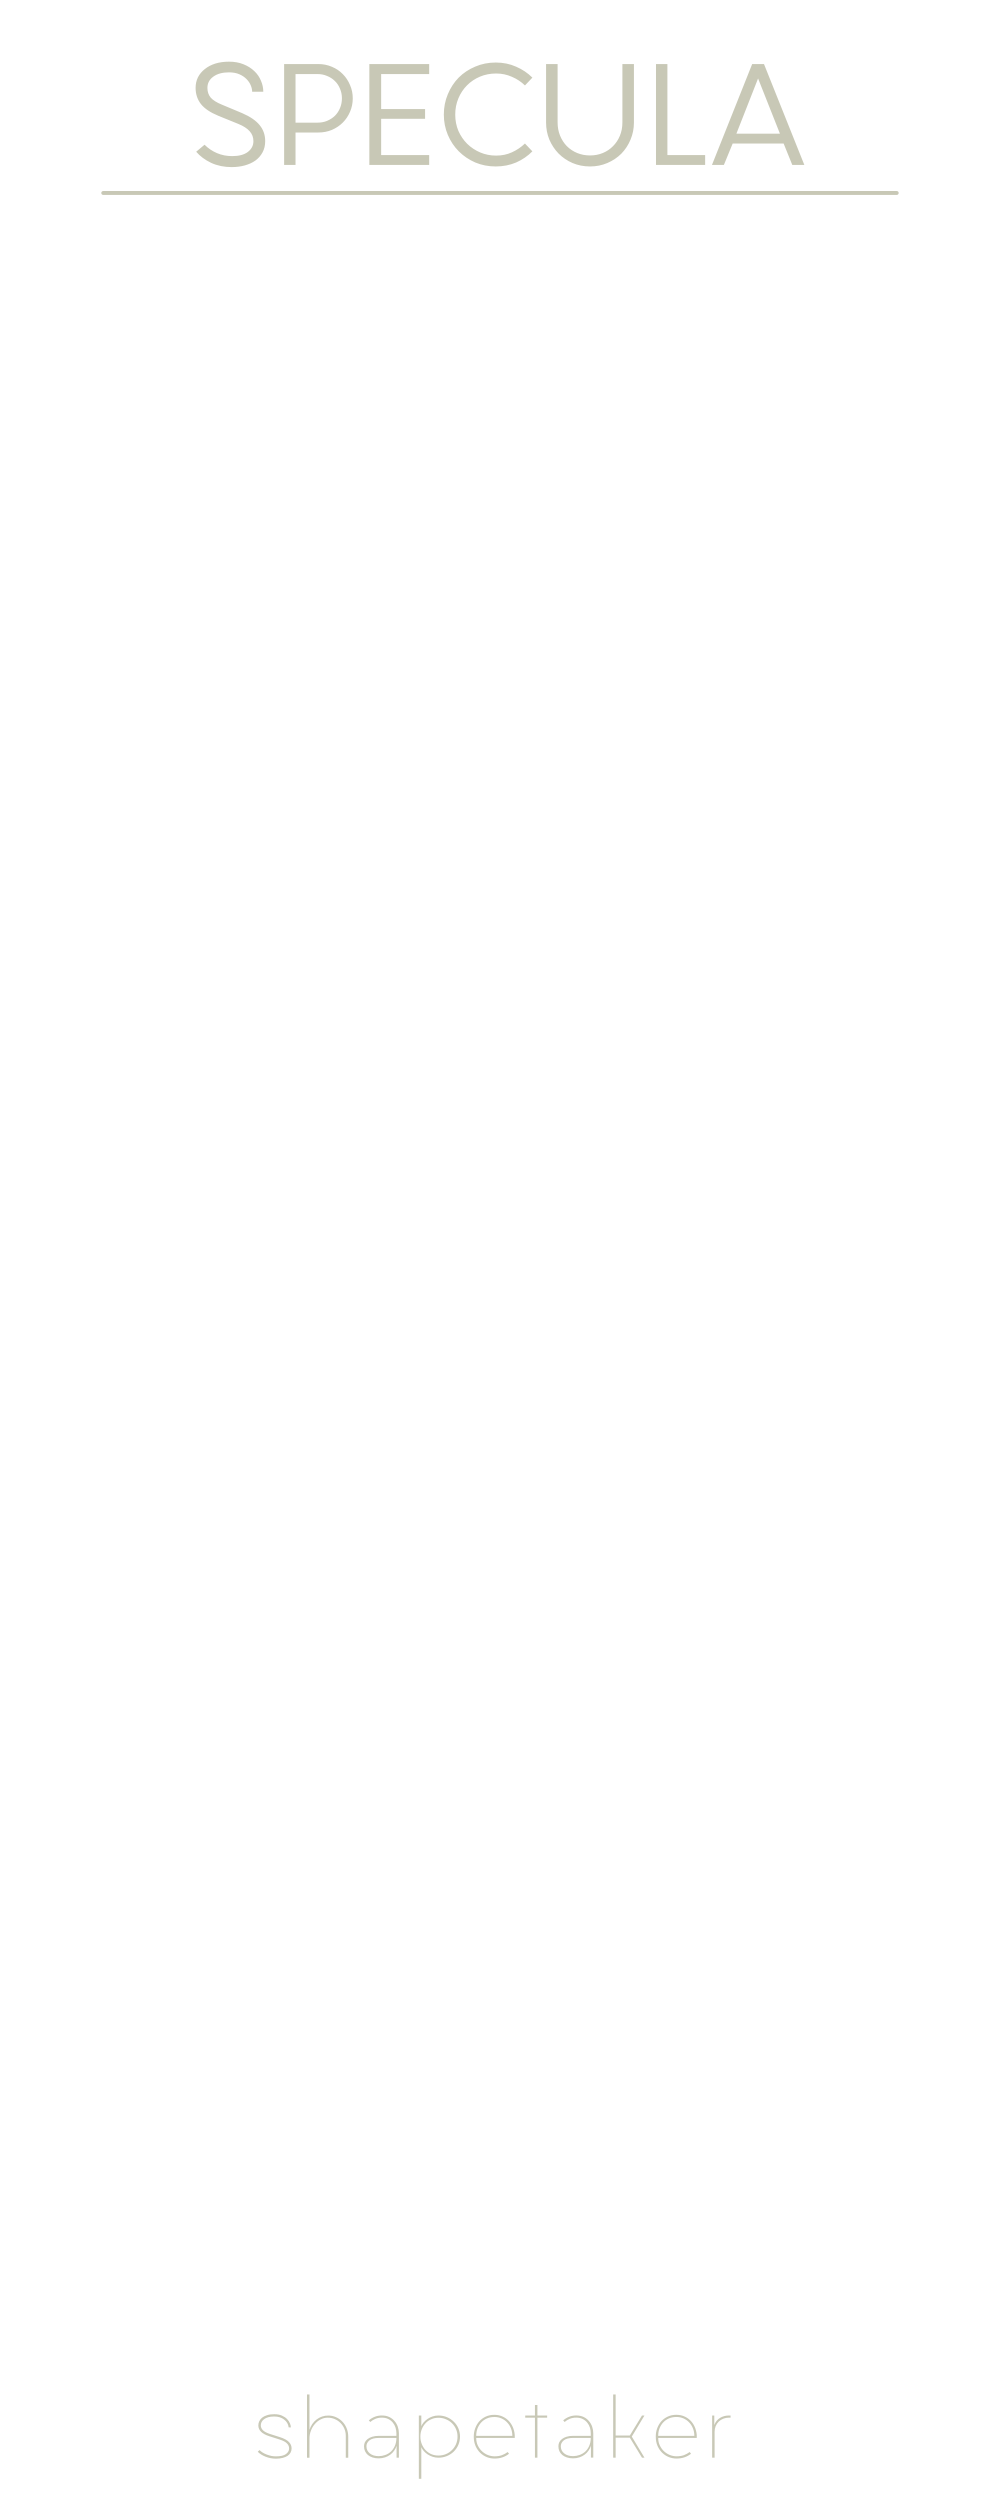
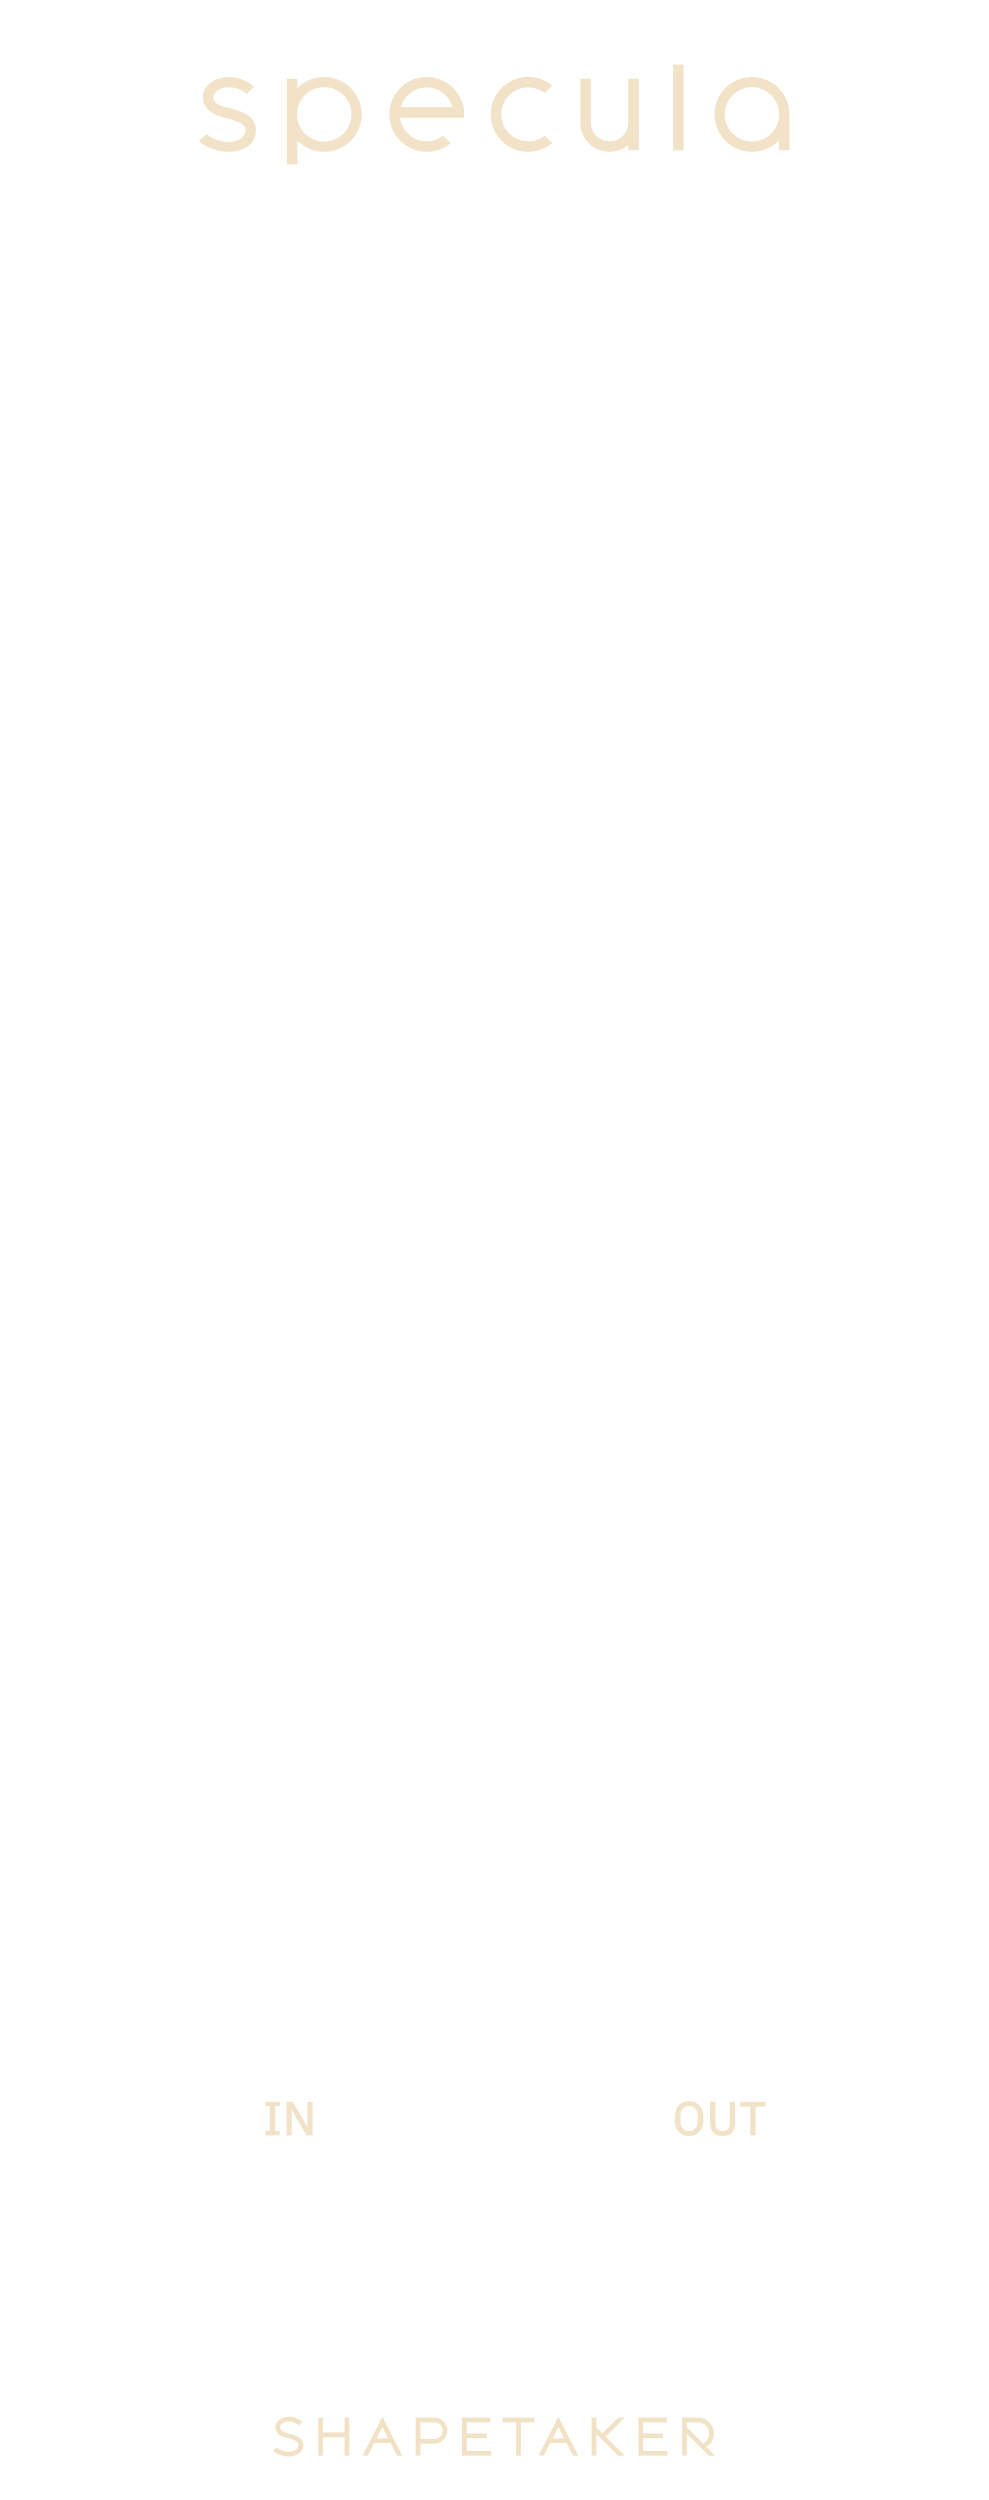
<svg xmlns="http://www.w3.org/2000/svg" width="50.8mm" height="128.5mm" viewBox="0 0 50.8 128.5" version="1.1" id="svg1">
  <defs id="defs1" />
-   <rect style="display:none;fill:#ffff00;fill-opacity:1;fill-rule:evenodd;stroke:#ffff00;stroke-width:0.235;stroke-linecap:round;stroke-dasharray:none;stroke-opacity:1" id="left_vu_meter" width="38.065" height="39.765" x="6.371" y="15.791" />
-   <rect style="display:none;fill:#ffff00;fill-opacity:1;fill-rule:evenodd;stroke:#ffff00;stroke-width:0.235;stroke-linecap:round;stroke-dasharray:none;stroke-opacity:1" id="right_vu_meter" width="38.065" height="39.765" x="6.368" y="64.25" />
-   <ellipse style="display:none;fill:#00ff00;fill-opacity:1;fill-rule:evenodd;stroke:#00ff00;stroke-width:0.33;stroke-opacity:1" id="left_input" cx="9.31" cy="116.588" rx="2.34" ry="2.34" />
-   <ellipse style="display:none;fill:#00ff00;fill-opacity:1;fill-rule:evenodd;stroke:#00ff00;stroke-width:0.33;stroke-opacity:1" id="right_input" cx="20.391" cy="116.588" rx="2.34" ry="2.34" />
-   <ellipse style="display:none;fill:#0000ff;fill-opacity:1;fill-rule:evenodd;stroke:#0000ff;stroke-width:0.33;stroke-opacity:1" id="left_output" cx="31.473" cy="116.588" rx="2.34" ry="2.34" />
-   <ellipse style="display:none;fill:#0000ff;fill-opacity:1;fill-rule:evenodd;stroke:#0000ff;stroke-width:0.33;stroke-opacity:1" id="right_output" cx="42.555" cy="116.588" rx="2.34" ry="2.34" />
-   <path d="m 11.925,8.59 q -0.6,0 -1.072,-0.219 -0.473,-0.226 -0.769,-0.572 l 0.43,-0.36 q 0.275,0.275 0.635,0.43 0.36,0.155 0.783,0.155 0.522,0 0.804,-0.212 0.289,-0.219 0.289,-0.557 0,-0.296 -0.191,-0.508 -0.191,-0.219 -0.593,-0.381 l -1.023,-0.416 q -0.614,-0.254 -0.889,-0.6 -0.275,-0.353 -0.275,-0.833 0,-0.296 0.12,-0.543 0.127,-0.247 0.353,-0.423 0.226,-0.183 0.536,-0.282 0.318,-0.099 0.706,-0.099 0.423,0 0.748,0.134 0.332,0.134 0.557,0.353 0.226,0.212 0.339,0.494 0.12,0.275 0.12,0.564 h -0.572 q 0,-0.155 -0.071,-0.325 -0.071,-0.176 -0.219,-0.325 -0.141,-0.148 -0.367,-0.247 -0.226,-0.099 -0.536,-0.099 -0.508,0 -0.811,0.226 -0.296,0.219 -0.296,0.572 0,0.296 0.169,0.501 0.176,0.198 0.572,0.36 l 1.044,0.437 q 0.621,0.268 0.903,0.621 0.282,0.346 0.282,0.818 0,0.332 -0.141,0.586 -0.134,0.247 -0.367,0.416 -0.233,0.162 -0.543,0.247 -0.31,0.085 -0.656,0.085 z M 15.19,6.812 V 8.477 H 14.604 V 3.292 h 1.757 q 0.374,0 0.699,0.141 0.325,0.134 0.557,0.374 0.24,0.24 0.374,0.564 0.141,0.318 0.141,0.684 0,0.367 -0.141,0.691 -0.134,0.318 -0.374,0.557 -0.233,0.233 -0.557,0.374 -0.325,0.134 -0.699,0.134 z m 1.136,-0.508 q 0.261,0 0.487,-0.092 0.233,-0.099 0.402,-0.261 0.169,-0.169 0.261,-0.395 0.099,-0.233 0.099,-0.501 0,-0.268 -0.099,-0.494 Q 17.384,4.329 17.215,4.167 17.045,3.997 16.813,3.905 16.587,3.807 16.326,3.807 H 15.19 V 6.304 Z M 18.984,3.292 h 3.076 v 0.515 h -2.469 v 1.799 h 2.258 v 0.501 h -2.258 v 1.863 h 2.469 v 0.508 h -3.076 z m 4.415,2.596 q 0,0.452 0.162,0.84 0.169,0.381 0.452,0.663 0.289,0.282 0.67,0.445 0.381,0.162 0.818,0.162 0.445,0 0.811,-0.169 0.374,-0.169 0.67,-0.452 l 0.381,0.402 q -0.353,0.36 -0.833,0.572 -0.48,0.205 -1.051,0.205 -0.564,0 -1.051,-0.205 Q 23.942,8.139 23.582,7.779 23.223,7.419 23.018,6.932 22.813,6.445 22.813,5.888 q 0,-0.557 0.205,-1.044 0.205,-0.494 0.557,-0.854 0.36,-0.36 0.847,-0.564 0.487,-0.212 1.058,-0.212 0.572,0 1.044,0.212 0.48,0.205 0.84,0.564 l -0.381,0.402 Q 26.694,4.11 26.313,3.948 25.932,3.778 25.502,3.778 q -0.445,0 -0.833,0.162 -0.381,0.162 -0.663,0.445 -0.282,0.282 -0.445,0.67 -0.162,0.388 -0.162,0.833 z m 5.262,0.409 q 0,0.367 0.127,0.677 0.127,0.31 0.346,0.536 0.226,0.226 0.529,0.353 0.31,0.127 0.663,0.127 0.36,0 0.663,-0.127 0.303,-0.127 0.522,-0.353 0.226,-0.226 0.353,-0.536 0.127,-0.31 0.127,-0.677 V 3.292 h 0.593 v 3.006 q 0,0.466 -0.176,0.882 -0.169,0.409 -0.473,0.72 -0.303,0.303 -0.72,0.48 -0.409,0.176 -0.889,0.176 -0.48,0 -0.896,-0.176 Q 29.02,8.202 28.717,7.899 28.414,7.588 28.237,7.179 28.068,6.763 28.068,6.297 V 3.292 h 0.593 z m 7.583,2.18 h -2.526 V 3.292 h 0.586 v 4.678 h 1.94 z m 4.479,0 -0.445,-1.101 H 37.66 L 37.208,8.477 H 36.595 L 38.662,3.292 h 0.607 l 2.074,5.186 z M 38.965,4.032 37.851,6.869 h 2.237 z" id="text1" style="font-size:7.056px;line-height:0;font-family:'Liber Grotesque Family';-inkscape-font-specification:'Liber Grotesque Family, Normal';text-align:center;letter-spacing:0.09px;word-spacing:0.265px;text-anchor:middle;fill:#c8c8b6;fill-rule:evenodd;stroke:#c8c8b6;stroke-width:0;stroke-linecap:round" aria-label="SPECULA" />
-   <path style="fill:#c8c8b6;fill-opacity:1;fill-rule:evenodd;stroke:#c8c8b6;stroke-width:0.2;stroke-linecap:round;stroke-dasharray:none;stroke-opacity:1" d="M 5.306,9.919 H 46.092" id="path1" />
-   <path d="m 13.405,124.667 q 0,0.131 0.102,0.241 0.106,0.11 0.36,0.195 l 0.529,0.169 q 0.326,0.106 0.457,0.25 0.135,0.14 0.135,0.33 0,0.11 -0.051,0.207 -0.047,0.093 -0.148,0.165 -0.097,0.068 -0.25,0.11 -0.152,0.042 -0.356,0.042 -0.275,0 -0.533,-0.102 -0.254,-0.102 -0.402,-0.254 l 0.093,-0.085 q 0.068,0.072 0.165,0.131 0.102,0.059 0.216,0.102 0.114,0.042 0.233,0.068 0.119,0.021 0.229,0.021 0.356,0 0.516,-0.119 0.161,-0.123 0.161,-0.288 0,-0.148 -0.11,-0.258 -0.106,-0.114 -0.385,-0.203 l -0.529,-0.169 q -0.267,-0.085 -0.415,-0.224 -0.144,-0.14 -0.144,-0.33 0,-0.11 0.047,-0.212 0.051,-0.106 0.148,-0.186 0.102,-0.08 0.254,-0.127 0.157,-0.051 0.368,-0.051 0.233,0 0.394,0.072 0.165,0.072 0.267,0.178 0.102,0.106 0.148,0.224 0.047,0.114 0.047,0.203 h -0.114 q -0.03,-0.25 -0.233,-0.402 -0.203,-0.157 -0.508,-0.157 -0.182,0 -0.313,0.038 -0.127,0.038 -0.212,0.102 -0.085,0.064 -0.127,0.148 -0.038,0.08 -0.038,0.169 z m 4.495,1.659 h -0.127 v -1.126 q 0,-0.195 -0.072,-0.364 -0.072,-0.169 -0.199,-0.296 -0.127,-0.127 -0.296,-0.199 -0.169,-0.072 -0.364,-0.072 -0.191,0 -0.36,0.089 -0.169,0.085 -0.296,0.233 -0.127,0.144 -0.203,0.339 -0.076,0.195 -0.076,0.411 v 0.986 h -0.127 v -3.251 h 0.127 v 1.816 q 0.051,-0.161 0.144,-0.296 0.097,-0.14 0.224,-0.237 0.127,-0.097 0.279,-0.148 0.157,-0.055 0.33,-0.051 0.207,0 0.389,0.085 0.186,0.08 0.326,0.229 0.14,0.144 0.22,0.343 0.08,0.199 0.08,0.428 z m 2.484,-0.614 q -0.038,0.131 -0.123,0.25 -0.08,0.119 -0.199,0.207 -0.119,0.089 -0.271,0.14 -0.152,0.051 -0.326,0.051 -0.178,0 -0.318,-0.047 -0.14,-0.047 -0.237,-0.127 -0.097,-0.085 -0.148,-0.195 -0.051,-0.114 -0.051,-0.25 0,-0.106 0.042,-0.203 0.047,-0.097 0.14,-0.169 0.097,-0.076 0.237,-0.119 0.144,-0.047 0.343,-0.047 h 0.902 v -0.127 q 0,-0.144 -0.042,-0.288 -0.042,-0.144 -0.135,-0.258 -0.093,-0.119 -0.237,-0.191 -0.14,-0.072 -0.334,-0.072 -0.178,0 -0.326,0.059 -0.148,0.059 -0.271,0.165 l -0.072,-0.085 q 0.296,-0.25 0.669,-0.25 0.22,0 0.385,0.08 0.165,0.08 0.271,0.212 0.11,0.127 0.165,0.292 0.055,0.161 0.055,0.33 v 1.253 h -0.119 z m -1.549,0.03 q 0,0.224 0.174,0.364 0.174,0.14 0.457,0.14 0.169,0 0.334,-0.059 0.165,-0.059 0.292,-0.174 0.127,-0.119 0.203,-0.292 0.08,-0.178 0.08,-0.411 h -0.902 q -0.33,0 -0.487,0.127 -0.152,0.127 -0.152,0.305 z m 4.809,-0.5 q 0,0.224 -0.085,0.423 -0.085,0.199 -0.237,0.347 -0.148,0.144 -0.351,0.229 -0.203,0.085 -0.436,0.085 -0.152,0 -0.296,-0.047 -0.14,-0.047 -0.258,-0.123 -0.114,-0.076 -0.199,-0.174 -0.085,-0.097 -0.127,-0.199 v 1.626 h -0.127 v -3.251 h 0.127 v 0.55 q 0.042,-0.102 0.123,-0.199 0.085,-0.097 0.195,-0.174 0.114,-0.08 0.254,-0.127 0.144,-0.051 0.309,-0.051 0.233,0 0.436,0.085 0.203,0.085 0.351,0.233 0.152,0.144 0.237,0.343 0.085,0.199 0.085,0.423 z m -2.036,0 q 0,0.207 0.072,0.385 0.072,0.178 0.195,0.309 0.123,0.131 0.292,0.207 0.169,0.072 0.368,0.072 0.203,0 0.381,-0.072 0.182,-0.076 0.313,-0.207 0.135,-0.131 0.212,-0.309 0.076,-0.178 0.076,-0.385 0,-0.207 -0.076,-0.381 -0.076,-0.178 -0.212,-0.309 -0.131,-0.131 -0.313,-0.203 -0.178,-0.076 -0.381,-0.076 -0.199,0 -0.368,0.076 -0.169,0.072 -0.292,0.203 -0.123,0.131 -0.195,0.309 -0.072,0.174 -0.072,0.381 z m 4.851,0 v 0.068 H 24.477 q 0,0.22 0.085,0.394 0.085,0.174 0.216,0.296 0.135,0.123 0.305,0.191 0.169,0.064 0.339,0.064 0.216,0 0.377,-0.059 0.165,-0.064 0.296,-0.161 l 0.068,0.089 q -0.152,0.119 -0.334,0.182 -0.182,0.064 -0.411,0.064 -0.199,0 -0.389,-0.072 -0.191,-0.076 -0.343,-0.22 -0.148,-0.144 -0.241,-0.351 -0.093,-0.212 -0.093,-0.483 0,-0.233 0.076,-0.436 0.076,-0.203 0.212,-0.356 0.14,-0.152 0.334,-0.241 0.195,-0.089 0.432,-0.089 0.25,0 0.445,0.097 0.195,0.093 0.33,0.25 0.135,0.157 0.207,0.36 0.072,0.203 0.072,0.415 z m -1.054,-1.008 q -0.203,0 -0.373,0.072 -0.169,0.072 -0.292,0.203 -0.123,0.131 -0.195,0.309 -0.068,0.178 -0.068,0.385 h 1.858 q 0,-0.199 -0.068,-0.373 -0.068,-0.178 -0.191,-0.309 -0.123,-0.135 -0.296,-0.212 -0.169,-0.076 -0.377,-0.076 z m 2.091,2.091 v -2.057 H 26.996 v -0.11 h 0.5 v -0.542 h 0.127 v 0.542 h 0.5 v 0.11 h -0.5 v 2.057 z m 2.878,-0.614 q -0.038,0.131 -0.123,0.25 -0.08,0.119 -0.199,0.207 -0.119,0.089 -0.271,0.14 -0.152,0.051 -0.326,0.051 -0.178,0 -0.317,-0.047 -0.14,-0.047 -0.237,-0.127 -0.097,-0.085 -0.148,-0.195 -0.051,-0.114 -0.051,-0.25 0,-0.106 0.042,-0.203 0.047,-0.097 0.14,-0.169 0.097,-0.076 0.237,-0.119 0.144,-0.047 0.343,-0.047 h 0.902 v -0.127 q 0,-0.144 -0.042,-0.288 -0.042,-0.144 -0.135,-0.258 -0.093,-0.119 -0.237,-0.191 -0.14,-0.072 -0.334,-0.072 -0.178,0 -0.326,0.059 -0.148,0.059 -0.271,0.165 l -0.072,-0.085 q 0.296,-0.25 0.669,-0.25 0.22,0 0.385,0.08 0.165,0.08 0.271,0.212 0.11,0.127 0.165,0.292 0.055,0.161 0.055,0.33 v 1.253 H 30.373 Z m -1.549,0.03 q 0,0.224 0.174,0.364 0.174,0.14 0.457,0.14 0.169,0 0.334,-0.059 0.165,-0.059 0.292,-0.174 0.127,-0.119 0.203,-0.292 0.08,-0.178 0.08,-0.411 h -0.902 q -0.33,0 -0.487,0.127 -0.152,0.127 -0.152,0.305 z m 2.819,-2.667 v 2.112 h 0.728 l 0.627,-1.029 h 0.127 l -0.652,1.084 0.652,1.084 h -0.127 l -0.627,-1.029 h -0.728 v 1.029 h -0.127 v -3.251 z m 4.169,2.167 v 0.068 h -1.981 q 0,0.22 0.085,0.394 0.085,0.174 0.216,0.296 0.135,0.123 0.305,0.191 0.169,0.064 0.339,0.064 0.216,0 0.377,-0.059 0.165,-0.064 0.296,-0.161 l 0.068,0.089 q -0.152,0.119 -0.334,0.182 -0.182,0.064 -0.411,0.064 -0.199,0 -0.389,-0.072 -0.191,-0.076 -0.343,-0.22 -0.148,-0.144 -0.241,-0.351 -0.093,-0.212 -0.093,-0.483 0,-0.233 0.076,-0.436 0.076,-0.203 0.212,-0.356 0.14,-0.152 0.334,-0.241 0.195,-0.089 0.432,-0.089 0.25,0 0.445,0.097 0.195,0.093 0.33,0.25 0.135,0.157 0.207,0.36 0.072,0.203 0.072,0.415 z m -1.054,-1.008 q -0.203,0 -0.373,0.072 -0.169,0.072 -0.292,0.203 -0.123,0.131 -0.195,0.309 -0.068,0.178 -0.068,0.385 h 1.858 q 0,-0.199 -0.068,-0.373 -0.068,-0.178 -0.191,-0.309 -0.123,-0.135 -0.296,-0.212 -0.169,-0.076 -0.377,-0.076 z m 1.972,2.091 h -0.127 v -2.167 h 0.11 v 0.487 q 0.093,-0.241 0.296,-0.364 0.203,-0.123 0.457,-0.123 h 0.085 v 0.11 h -0.085 q -0.157,0 -0.292,0.055 -0.131,0.051 -0.233,0.148 -0.097,0.097 -0.157,0.233 -0.055,0.131 -0.055,0.292 z" id="text4" style="font-weight:100;font-size:4.233px;line-height:0;font-family:'Liber Grotesque Family';-inkscape-font-specification:'Liber Grotesque Family, Thin';letter-spacing:0.304px;word-spacing:0px;direction:rtl;display:inline;fill:#c8c8b6;fill-rule:evenodd;stroke:#c8c8b6;stroke-width:0" aria-label="shapetaker" />
+   <rect style="display:none;fill:#ffff00;fill-opacity:1;fill-rule:evenodd;stroke:#ffff00;stroke-width:0.235;stroke-linecap:round;stroke-dasharray:none;stroke-opacity:1" id="left_vu_meter" width="38.065" height="39.765" x="6.368" y="14.433" />
+   <rect style="display:none;fill:#ffff00;fill-opacity:1;fill-rule:evenodd;stroke:#ffff00;stroke-width:0.235;stroke-linecap:round;stroke-dasharray:none;stroke-opacity:1" id="right_vu_meter" width="38.065" height="39.765" x="6.368" y="62.969" />
+   <ellipse style="display:none;fill:#00ff00;fill-opacity:1;fill-rule:evenodd;stroke:#00ff00;stroke-width:0.33;stroke-opacity:1" id="left_input" cx="9.31" cy="114.739" rx="2.34" ry="2.34" />
+   <ellipse style="display:none;fill:#00ff00;fill-opacity:1;fill-rule:evenodd;stroke:#00ff00;stroke-width:0.33;stroke-opacity:1" id="right_input" cx="20.391" cy="114.739" rx="2.34" ry="2.34" />
+   <ellipse style="display:none;fill:#0000ff;fill-opacity:1;fill-rule:evenodd;stroke:#0000ff;stroke-width:0.33;stroke-opacity:1" id="left_output" cx="31.473" cy="114.739" rx="2.34" ry="2.34" />
+   <ellipse style="display:none;fill:#0000ff;fill-opacity:1;fill-rule:evenodd;stroke:#0000ff;stroke-width:0.33;stroke-opacity:1" id="right_output" cx="42.555" cy="114.739" rx="2.34" ry="2.34" />
+   <path d="m 11.754,5.544 c -0.451,-0.095 -0.781,-0.235 -0.781,-0.521 0,-0.019 0,-0.038 0,-0.057 0.051,-0.33 0.4,-0.483 0.775,-0.483 0.343,0 0.705,0.121 0.908,0.356 l 0.4,-0.368 c -0.235,-0.254 -0.737,-0.514 -1.289,-0.514 -0.013,0 -0.025,0 -0.038,0 -0.864,0.038 -1.302,0.546 -1.302,1.048 0,0.406 0.286,0.813 0.883,0.978 0.337,0.095 0.61,0.146 0.965,0.298 0.229,0.095 0.349,0.235 0.349,0.413 0,0.044 -0.006,0.083 -0.019,0.127 -0.102,0.318 -0.451,0.47 -0.819,0.476 -0.013,0 -0.025,0 -0.038,0 -0.457,0 -0.946,-0.203 -1.105,-0.406 l -0.419,0.337 c 0.286,0.362 1.01,0.578 1.562,0.578 0.552,0 1.2,-0.279 1.333,-0.838 0.019,-0.102 0.032,-0.197 0.032,-0.292 0,-0.648 -0.603,-0.953 -1.397,-1.13 z m 4.913,-1.587 c -0.546,0 -1.035,0.222 -1.384,0.584 v -0.495 h -0.54 v 4.401 h 0.54 v -1.226 c 0.349,0.362 0.838,0.584 1.384,0.584 1.06,0 1.924,-0.864 1.924,-1.924 0,-1.06 -0.864,-1.924 -1.924,-1.924 z m 0,3.321 c -0.775,0 -1.403,-0.629 -1.403,-1.397 0,-0.775 0.629,-1.403 1.403,-1.403 0.768,0 1.397,0.629 1.397,1.403 0,0.768 -0.629,1.397 -1.397,1.397 z m 7.192,-1.397 c 0,-1.06 -0.864,-1.924 -1.924,-1.924 -1.067,0 -1.924,0.864 -1.924,1.924 0,1.067 0.857,1.924 1.924,1.924 0.47,0 0.895,-0.165 1.232,-0.445 l -0.387,-0.387 c -0.235,0.184 -0.527,0.292 -0.845,0.292 -0.705,0 -1.289,-0.533 -1.372,-1.213 h 3.289 c 0,-0.057 0.006,-0.114 0.006,-0.171 z m -3.258,-0.375 c 0.165,-0.578 0.699,-1.01 1.333,-1.01 0.629,0 1.168,0.432 1.327,1.01 z m 7.396,1.467 c -0.229,0.178 -0.533,0.292 -0.826,0.292 -0.006,0 -0.013,0 -0.025,-0.006 -0.864,-0.013 -1.378,-0.692 -1.378,-1.384 v -0.083 c 0.032,-0.622 0.527,-1.238 1.283,-1.295 0.038,-0.006 0.07,-0.006 0.108,-0.006 0.324,0 0.629,0.133 0.838,0.292 l 0.387,-0.381 c -0.356,-0.305 -0.8,-0.451 -1.238,-0.451 -0.26,0 -0.521,0.057 -0.762,0.159 -0.572,0.248 -0.997,0.775 -1.124,1.378 -0.025,0.127 -0.038,0.26 -0.038,0.387 0,0.572 0.254,1.124 0.705,1.492 0.349,0.286 0.787,0.438 1.226,0.438 0.273,0 0.54,-0.057 0.787,-0.171 0.159,-0.07 0.305,-0.165 0.445,-0.279 -0.006,0 -0.387,-0.381 -0.387,-0.381 z m 4.297,-2.927 v 2.254 c 0,0.533 -0.432,0.965 -0.965,0.965 -0.527,0 -0.959,-0.432 -0.959,-0.965 v -2.254 h -0.54 v 2.254 c 0,0.832 0.673,1.505 1.499,1.505 0.368,0 0.705,-0.133 0.965,-0.349 v 0.26 h 0.54 v -3.67 z m 2.843,3.677 V 3.322 h -0.54 v 4.401 z m 3.516,-3.766 c -1.067,0 -1.924,0.857 -1.924,1.924 0,1.06 0.857,1.924 1.924,1.924 0.883,0 1.384,-0.584 1.384,-0.584 v 0.495 h 0.54 v -1.835 c 0,-1.06 -0.864,-1.924 -1.924,-1.924 z m 1.397,1.924 c 0,0.768 -0.629,1.397 -1.397,1.397 -0.775,0 -1.403,-0.629 -1.403,-1.397 0,-0.775 0.629,-1.403 1.403,-1.403 0.756,0 1.397,0.622 1.397,1.403 z" id="text2" style="font-weight:600;font-size:6.35px;line-height:0;font-family:Neokurat;-inkscape-font-specification:'Neokurat, Semi-Bold';text-align:center;letter-spacing:1.058px;word-spacing:0.132px;text-anchor:middle;display:inline;opacity:0.916;fill:#eedcbb;fill-opacity:0.89;fill-rule:evenodd;stroke-width:0.1;stroke-linecap:round;stroke-linejoin:round;stroke-opacity:0.631;paint-order:fill markers stroke" aria-label="specula" />
+   <path style="font-weight:600;font-size:2.822px;line-height:0;font-family:Neokurat;-inkscape-font-specification:'Neokurat, Semi-Bold';text-align:center;letter-spacing:0.529px;word-spacing:0.794px;text-anchor:middle;display:inline;opacity:0.948;fill:#eedcbb;fill-opacity:0.89;fill-rule:evenodd;stroke-width:0.04;stroke-linecap:round;stroke-linejoin:round;stroke-opacity:0.898;paint-order:fill markers stroke" d="m 15.236,125.213 c -0.164,-0.07 -0.285,-0.107 -0.435,-0.141 -0.206,-0.048 -0.401,-0.127 -0.401,-0.294 0,-0.017 0.003,-0.034 0.006,-0.051 0.031,-0.158 0.22,-0.268 0.437,-0.271 0.003,0 0.003,0 0.006,0 0.181,0 0.373,0.062 0.511,0.203 l 0.175,-0.164 c -0.121,-0.135 -0.387,-0.274 -0.68,-0.274 -0.006,0 -0.011,0.003 -0.017,0.003 -0.454,0.006 -0.66,0.302 -0.68,0.488 -0.003,0.017 -0.006,0.037 -0.006,0.054 0,0.229 0.181,0.429 0.463,0.505 0.183,0.051 0.333,0.079 0.531,0.161 0.096,0.042 0.195,0.116 0.195,0.246 0,0.025 -0.003,0.054 -0.011,0.082 -0.056,0.178 -0.254,0.254 -0.437,0.262 -0.011,0.003 -0.025,0.003 -0.037,0.003 -0.26,0 -0.533,-0.116 -0.624,-0.226 l -0.192,0.155 c 0.15,0.195 0.536,0.308 0.827,0.308 0.285,0 0.612,-0.135 0.697,-0.437 0.017,-0.051 0.023,-0.102 0.023,-0.147 0,-0.203 -0.124,-0.373 -0.35,-0.466 z m 2.474,-0.948 v 0.768 h -1.115 v -0.768 H 16.356 v 1.956 h 0.24 v -0.948 h 1.115 v 0.948 h 0.24 v -1.956 z m 1.949,-0.04 -1.019,1.995 h 0.268 l 0.333,-0.652 h 0.833 l 0.333,0.652 h 0.271 z m -0.299,1.115 0.299,-0.587 0.299,0.587 z m 3.385,-0.928 c -0.113,-0.09 -0.26,-0.147 -0.418,-0.147 h -0.96 v 1.956 h 0.24 v -0.618 h 0.72 c 0.37,0 0.669,-0.299 0.669,-0.669 0,-0.212 -0.099,-0.398 -0.251,-0.522 z m 0.011,0.522 c 0,0.237 -0.192,0.429 -0.429,0.429 h -0.72 v -0.855 h 0.72 c 0.237,0 0.429,0.192 0.429,0.426 z m 1.232,1.047 v -0.66 h 1.03 v -0.24 h -1.03 v -0.573 h 1.219 v -0.243 h -1.459 v 1.956 h 1.499 v -0.24 z m 1.85,-1.716 v 0.243 h 0.694 v 1.713 h 0.24 v -1.713 h 0.694 v -0.243 z m 2.866,-0.04 -1.019,1.995 h 0.268 l 0.333,-0.652 h 0.833 l 0.333,0.652 h 0.271 z m -0.299,1.115 0.299,-0.587 0.299,0.587 z m 2.728,-0.093 0.979,-0.982 h -0.341 l -0.81,0.81 -0.308,-0.308 v -0.502 h -0.243 v 1.956 h 0.243 v -1.115 l 1.115,1.115 h 0.341 z m 1.921,0.734 v -0.66 h 1.03 v -0.24 h -1.03 v -0.573 h 1.219 v -0.243 h -1.459 v 1.956 h 1.499 v -0.24 z m 3.707,0.24 -0.452,-0.449 c 0.231,-0.144 0.384,-0.398 0.384,-0.691 0,-0.449 -0.364,-0.816 -0.816,-0.816 h -0.813 v 1.959 h 0.24 v -1.135 l 1.132,1.135 z m -0.308,-1.14 c 0,0.2 -0.11,0.409 -0.319,0.516 l -0.83,-0.83 v -0.26 h 0.573 c 0.316,0 0.576,0.257 0.576,0.573 z" id="text6" aria-label="SHPETE" />
+   <path d="m 14.379,109.756 h -0.746 v -0.227 h 0.232 v -1.269 h -0.232 v -0.227 h 0.746 v 0.227 h -0.235 v 1.269 h 0.235 z m 1.378,0 -0.563,-0.951 -0.19,-0.368 h -0.007 v 0.375 0.943 h -0.267 v -1.724 h 0.314 l 0.561,0.951 0.19,0.368 h 0.007 v -0.375 -0.943 h 0.267 v 1.724 z" id="text3" style="font-weight:500;font-size:2.469px;line-height:0;font-family:'IBM Plex Sans';-inkscape-font-specification:'IBM Plex Sans, Medium';text-align:center;letter-spacing:0px;word-spacing:0.132px;text-anchor:middle;display:inline;opacity:0.916;fill:#eedcbb;fill-opacity:0.89;fill-rule:evenodd;stroke-width:0.1;stroke-linecap:round;stroke-linejoin:round;stroke-opacity:0.631;paint-order:fill markers stroke" aria-label="IN" />
+   <path d="m 35.416,109.785 q -0.225,0 -0.393,-0.101 -0.165,-0.104 -0.257,-0.301 -0.091,-0.2 -0.091,-0.489 0,-0.291 0.091,-0.489 0.091,-0.198 0.257,-0.299 0.168,-0.104 0.393,-0.104 0.227,0 0.393,0.104 0.168,0.101 0.259,0.299 0.091,0.198 0.091,0.489 0,0.289 -0.091,0.489 -0.091,0.198 -0.259,0.301 -0.165,0.101 -0.393,0.101 z m 0,-0.249 q 0.136,0 0.235,-0.062 0.099,-0.062 0.156,-0.175 0.057,-0.114 0.057,-0.269 v -0.272 q 0,-0.158 -0.057,-0.272 -0.057,-0.114 -0.156,-0.173 -0.099,-0.062 -0.235,-0.062 -0.131,0 -0.232,0.062 -0.101,0.059 -0.158,0.173 -0.054,0.114 -0.054,0.272 v 0.272 q 0,0.156 0.054,0.269 0.057,0.114 0.158,0.175 0.101,0.062 0.232,0.062 z m 1.082,-1.504 h 0.274 v 1.062 q 0,0.146 0.035,0.244 0.037,0.099 0.119,0.148 0.081,0.049 0.215,0.049 0.136,0 0.215,-0.049 0.081,-0.049 0.119,-0.148 0.037,-0.099 0.037,-0.244 v -1.062 h 0.274 v 1.017 q 0,0.252 -0.064,0.415 -0.062,0.163 -0.205,0.242 -0.141,0.079 -0.378,0.079 -0.237,0 -0.378,-0.079 -0.138,-0.079 -0.2,-0.242 -0.062,-0.163 -0.062,-0.415 z m 2.855,0.247 h -0.514 v 1.477 h -0.279 v -1.477 h -0.514 v -0.247 h 1.306 z" id="text4" style="font-weight:500;font-size:2.469px;line-height:0;font-family:'IBM Plex Sans';-inkscape-font-specification:'IBM Plex Sans, Medium';text-align:center;letter-spacing:0px;word-spacing:0.132px;text-anchor:middle;display:inline;opacity:0.916;fill:#eedcbb;fill-opacity:0.89;fill-rule:evenodd;stroke-width:0.1;stroke-linecap:round;stroke-linejoin:round;stroke-opacity:0.631;paint-order:fill markers stroke" aria-label="OUT" />
</svg>
